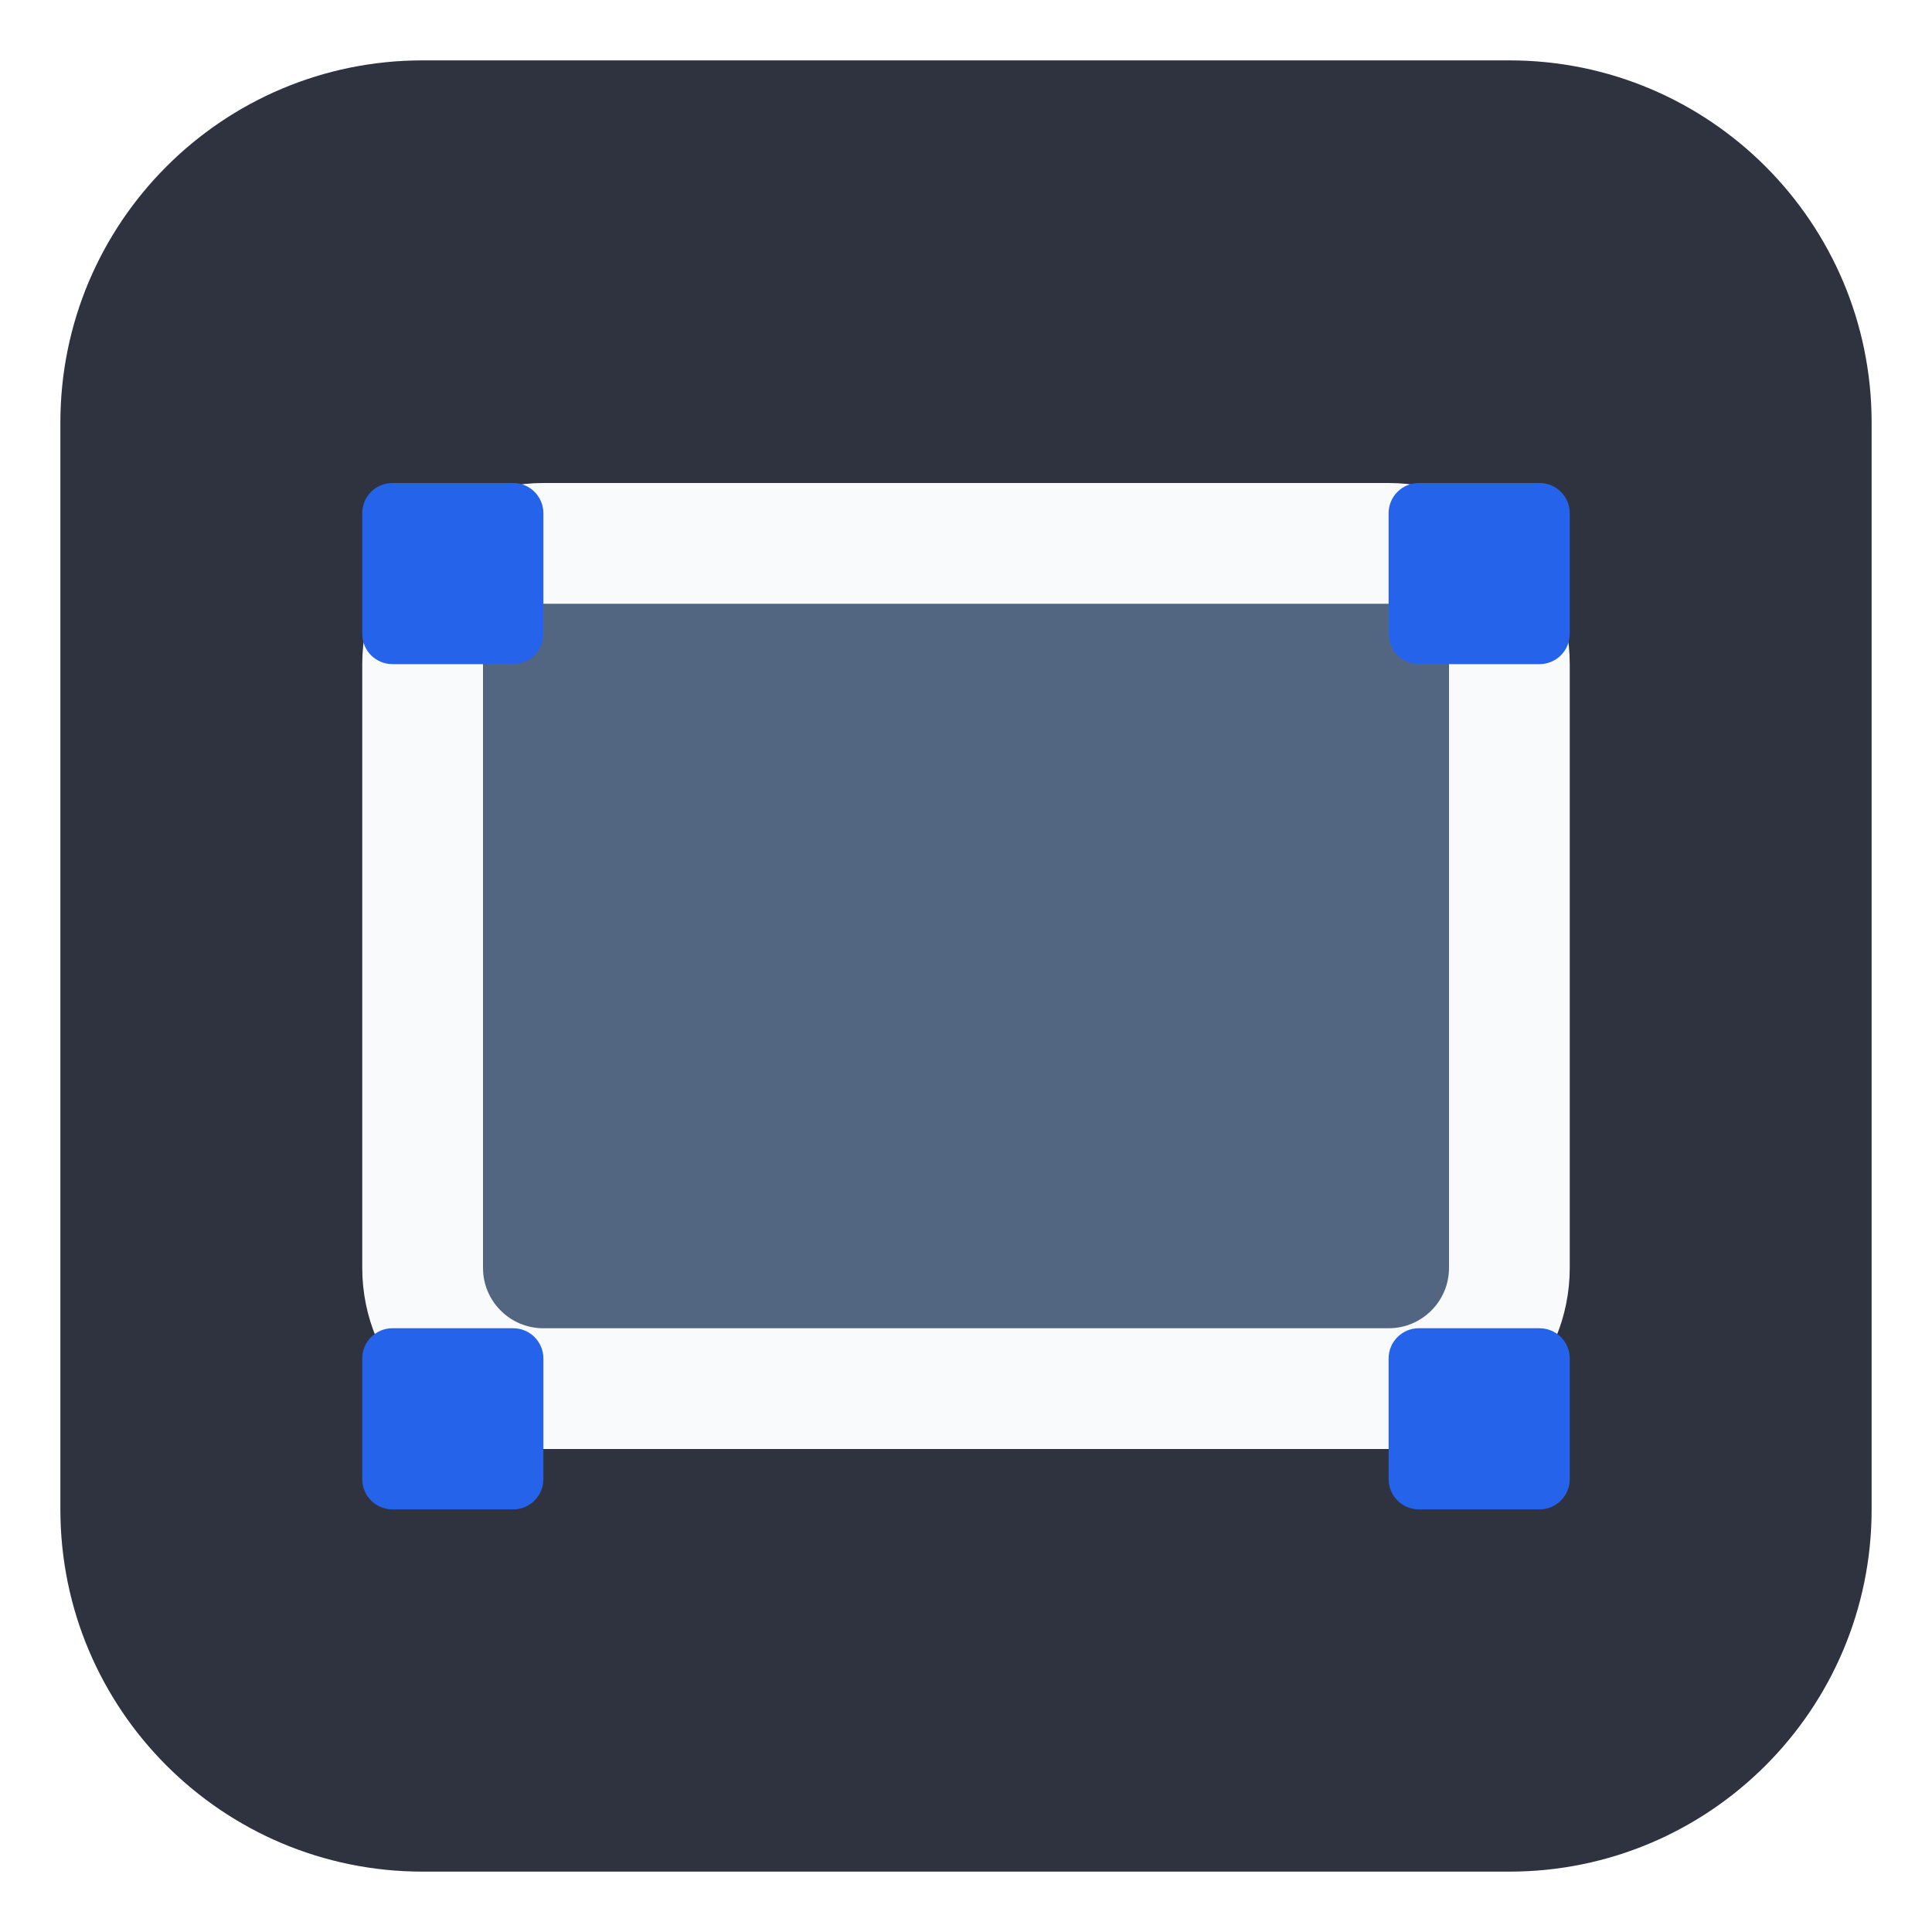
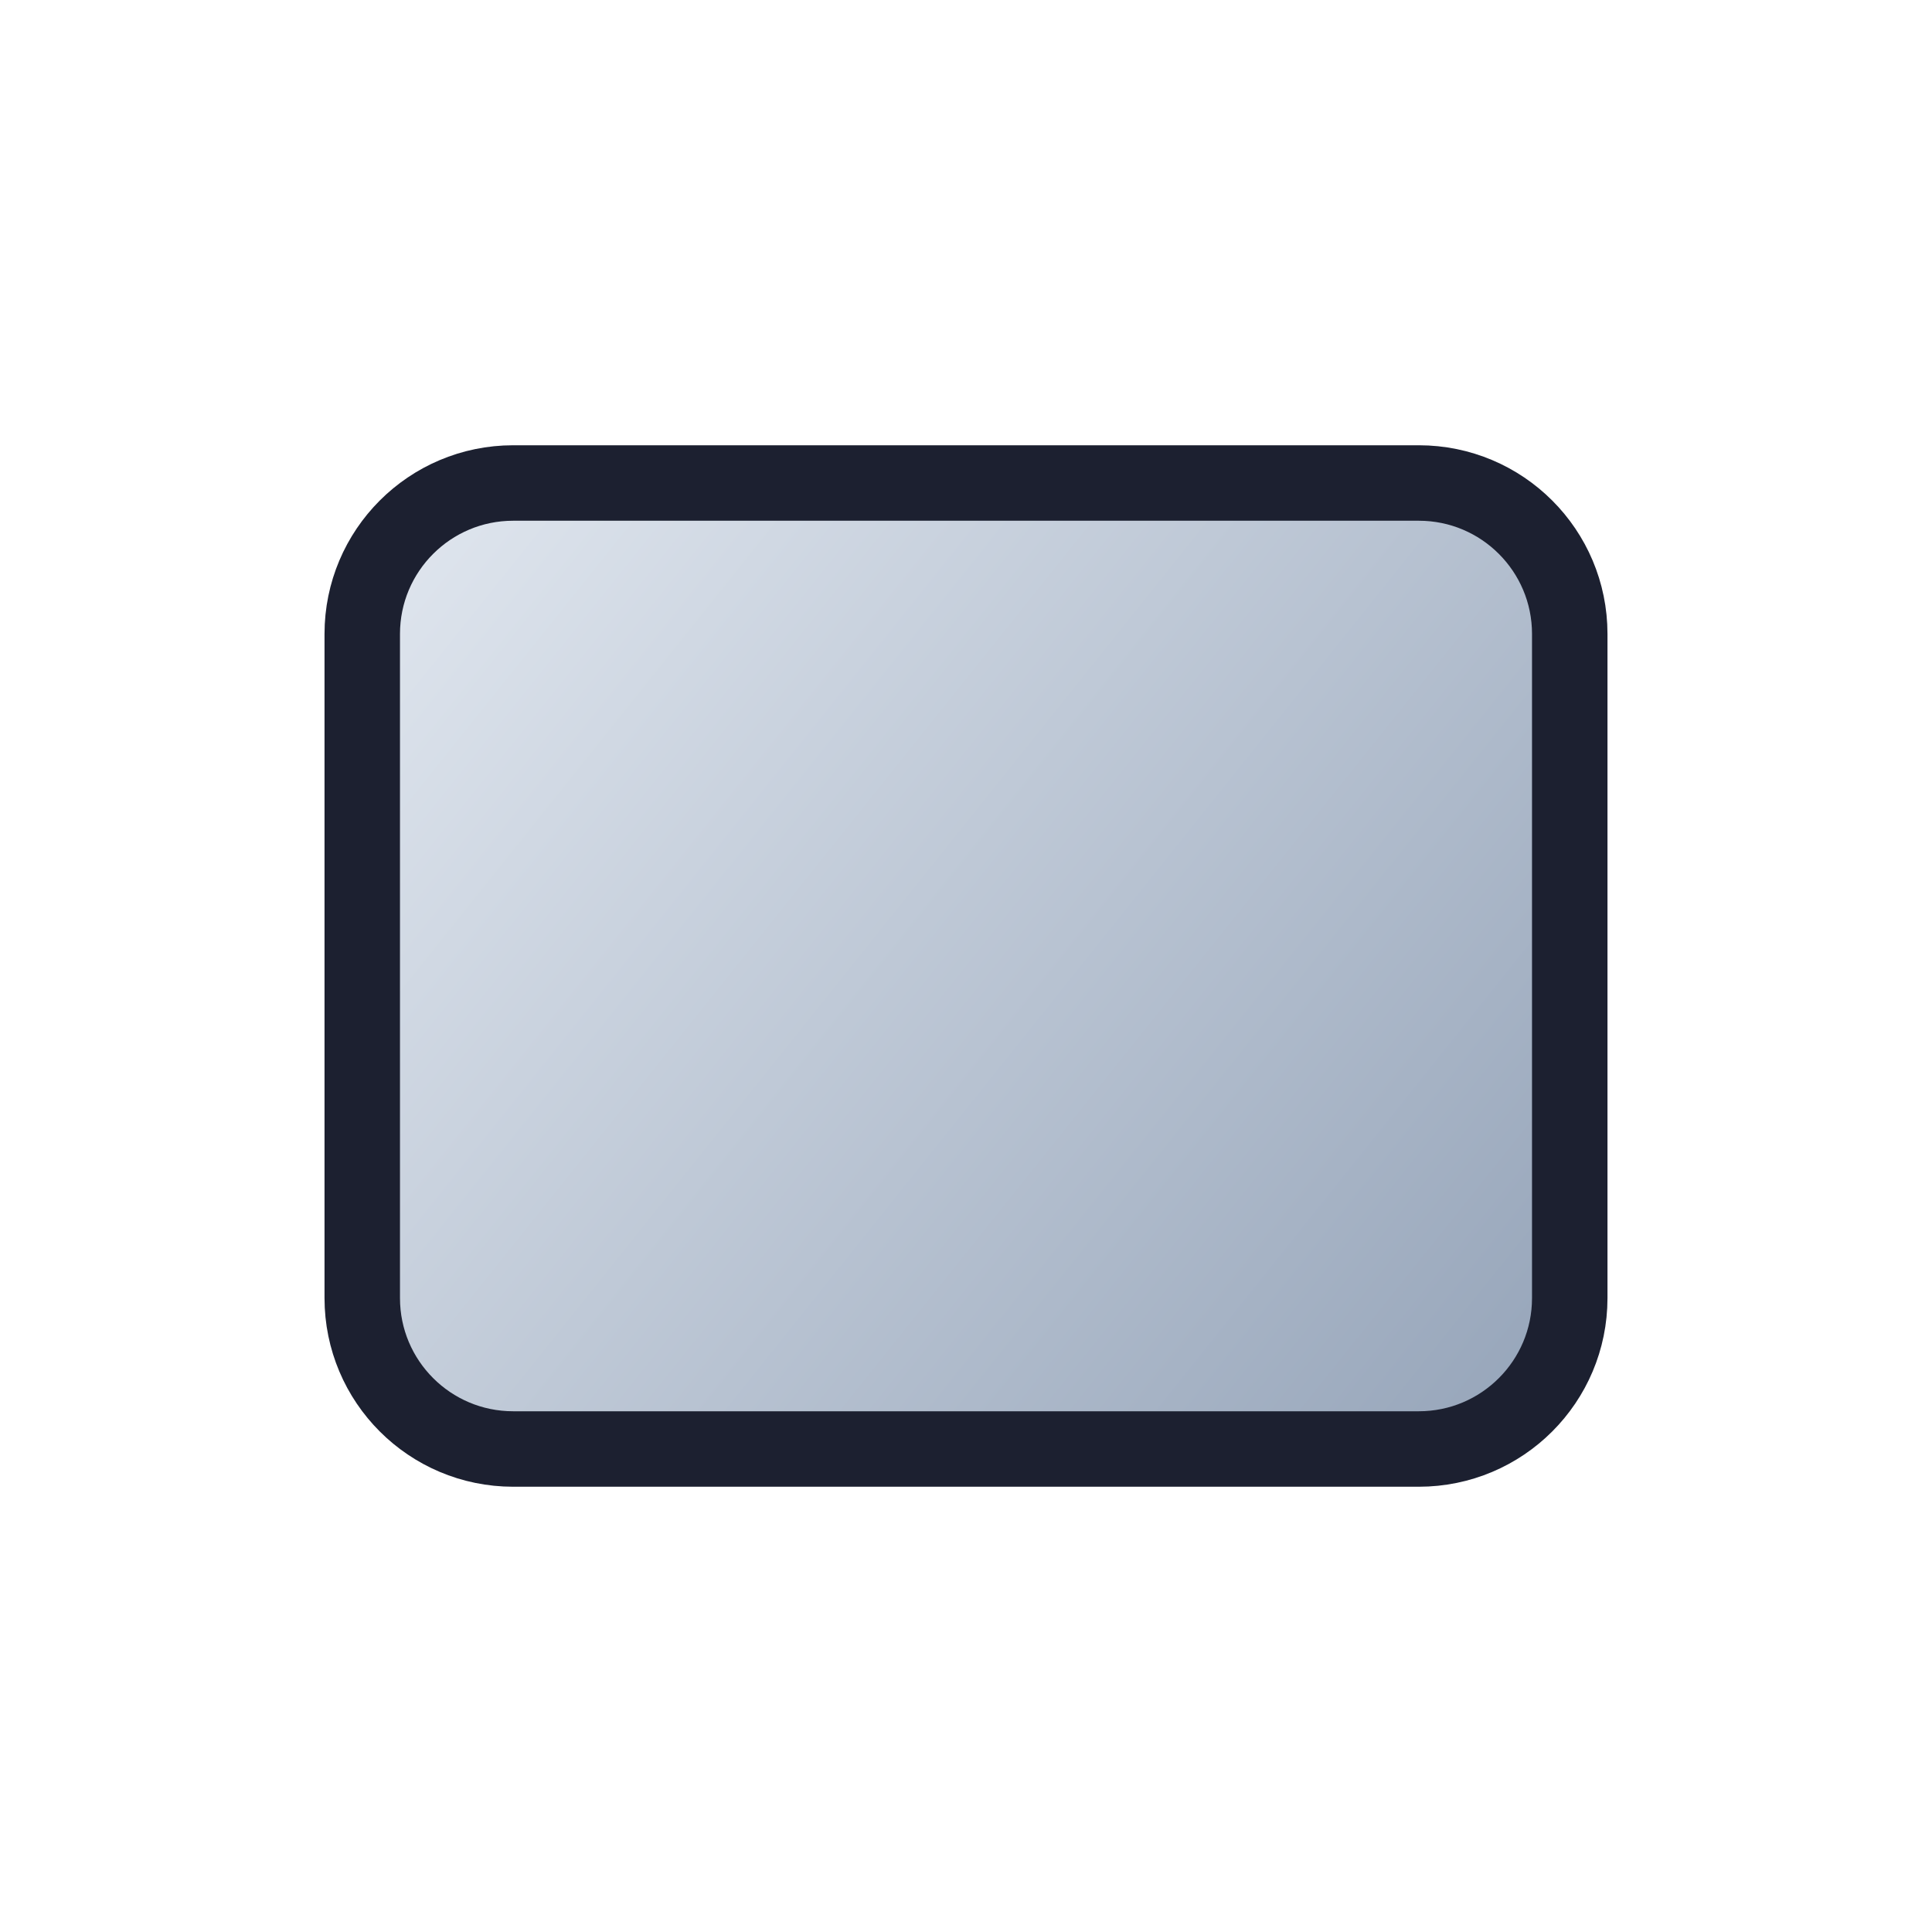
- <svg xmlns="http://www.w3.org/2000/svg" viewBox="0 0 64 64">
-   <rect x="2" y="2" width="60" height="60" rx="12" fill="#2f3340" />
-   <rect x="14" y="18" width="36" height="28" rx="4" fill="#93c5fd" fill-opacity="0.35" stroke="#f8fafc" stroke-width="4" />
-   <rect x="12" y="16" width="6" height="6" rx="1" fill="#2563eb" />
-   <rect x="46" y="16" width="6" height="6" rx="1" fill="#2563eb" />
-   <rect x="12" y="44" width="6" height="6" rx="1" fill="#2563eb" />
-   <rect x="46" y="44" width="6" height="6" rx="1" fill="#2563eb" />
+ <svg xmlns="http://www.w3.org/2000/svg" viewBox="0 0 64 64" width="64" height="64">
+   <defs>
+     <linearGradient id="rect-fill" x1="12" y1="16" x2="52" y2="48" gradientUnits="userSpaceOnUse">
+       <stop offset="0" stop-color="#e2e8f0" />
+       <stop offset="1" stop-color="#94a3b8" />
+     </linearGradient>
+   </defs>
+   <rect x="12" y="16" width="40" height="32" rx="5" fill="url(#rect-fill)" stroke="#1c2030" stroke-width="2.5" stroke-linejoin="round" stroke-linecap="round" />
</svg>
